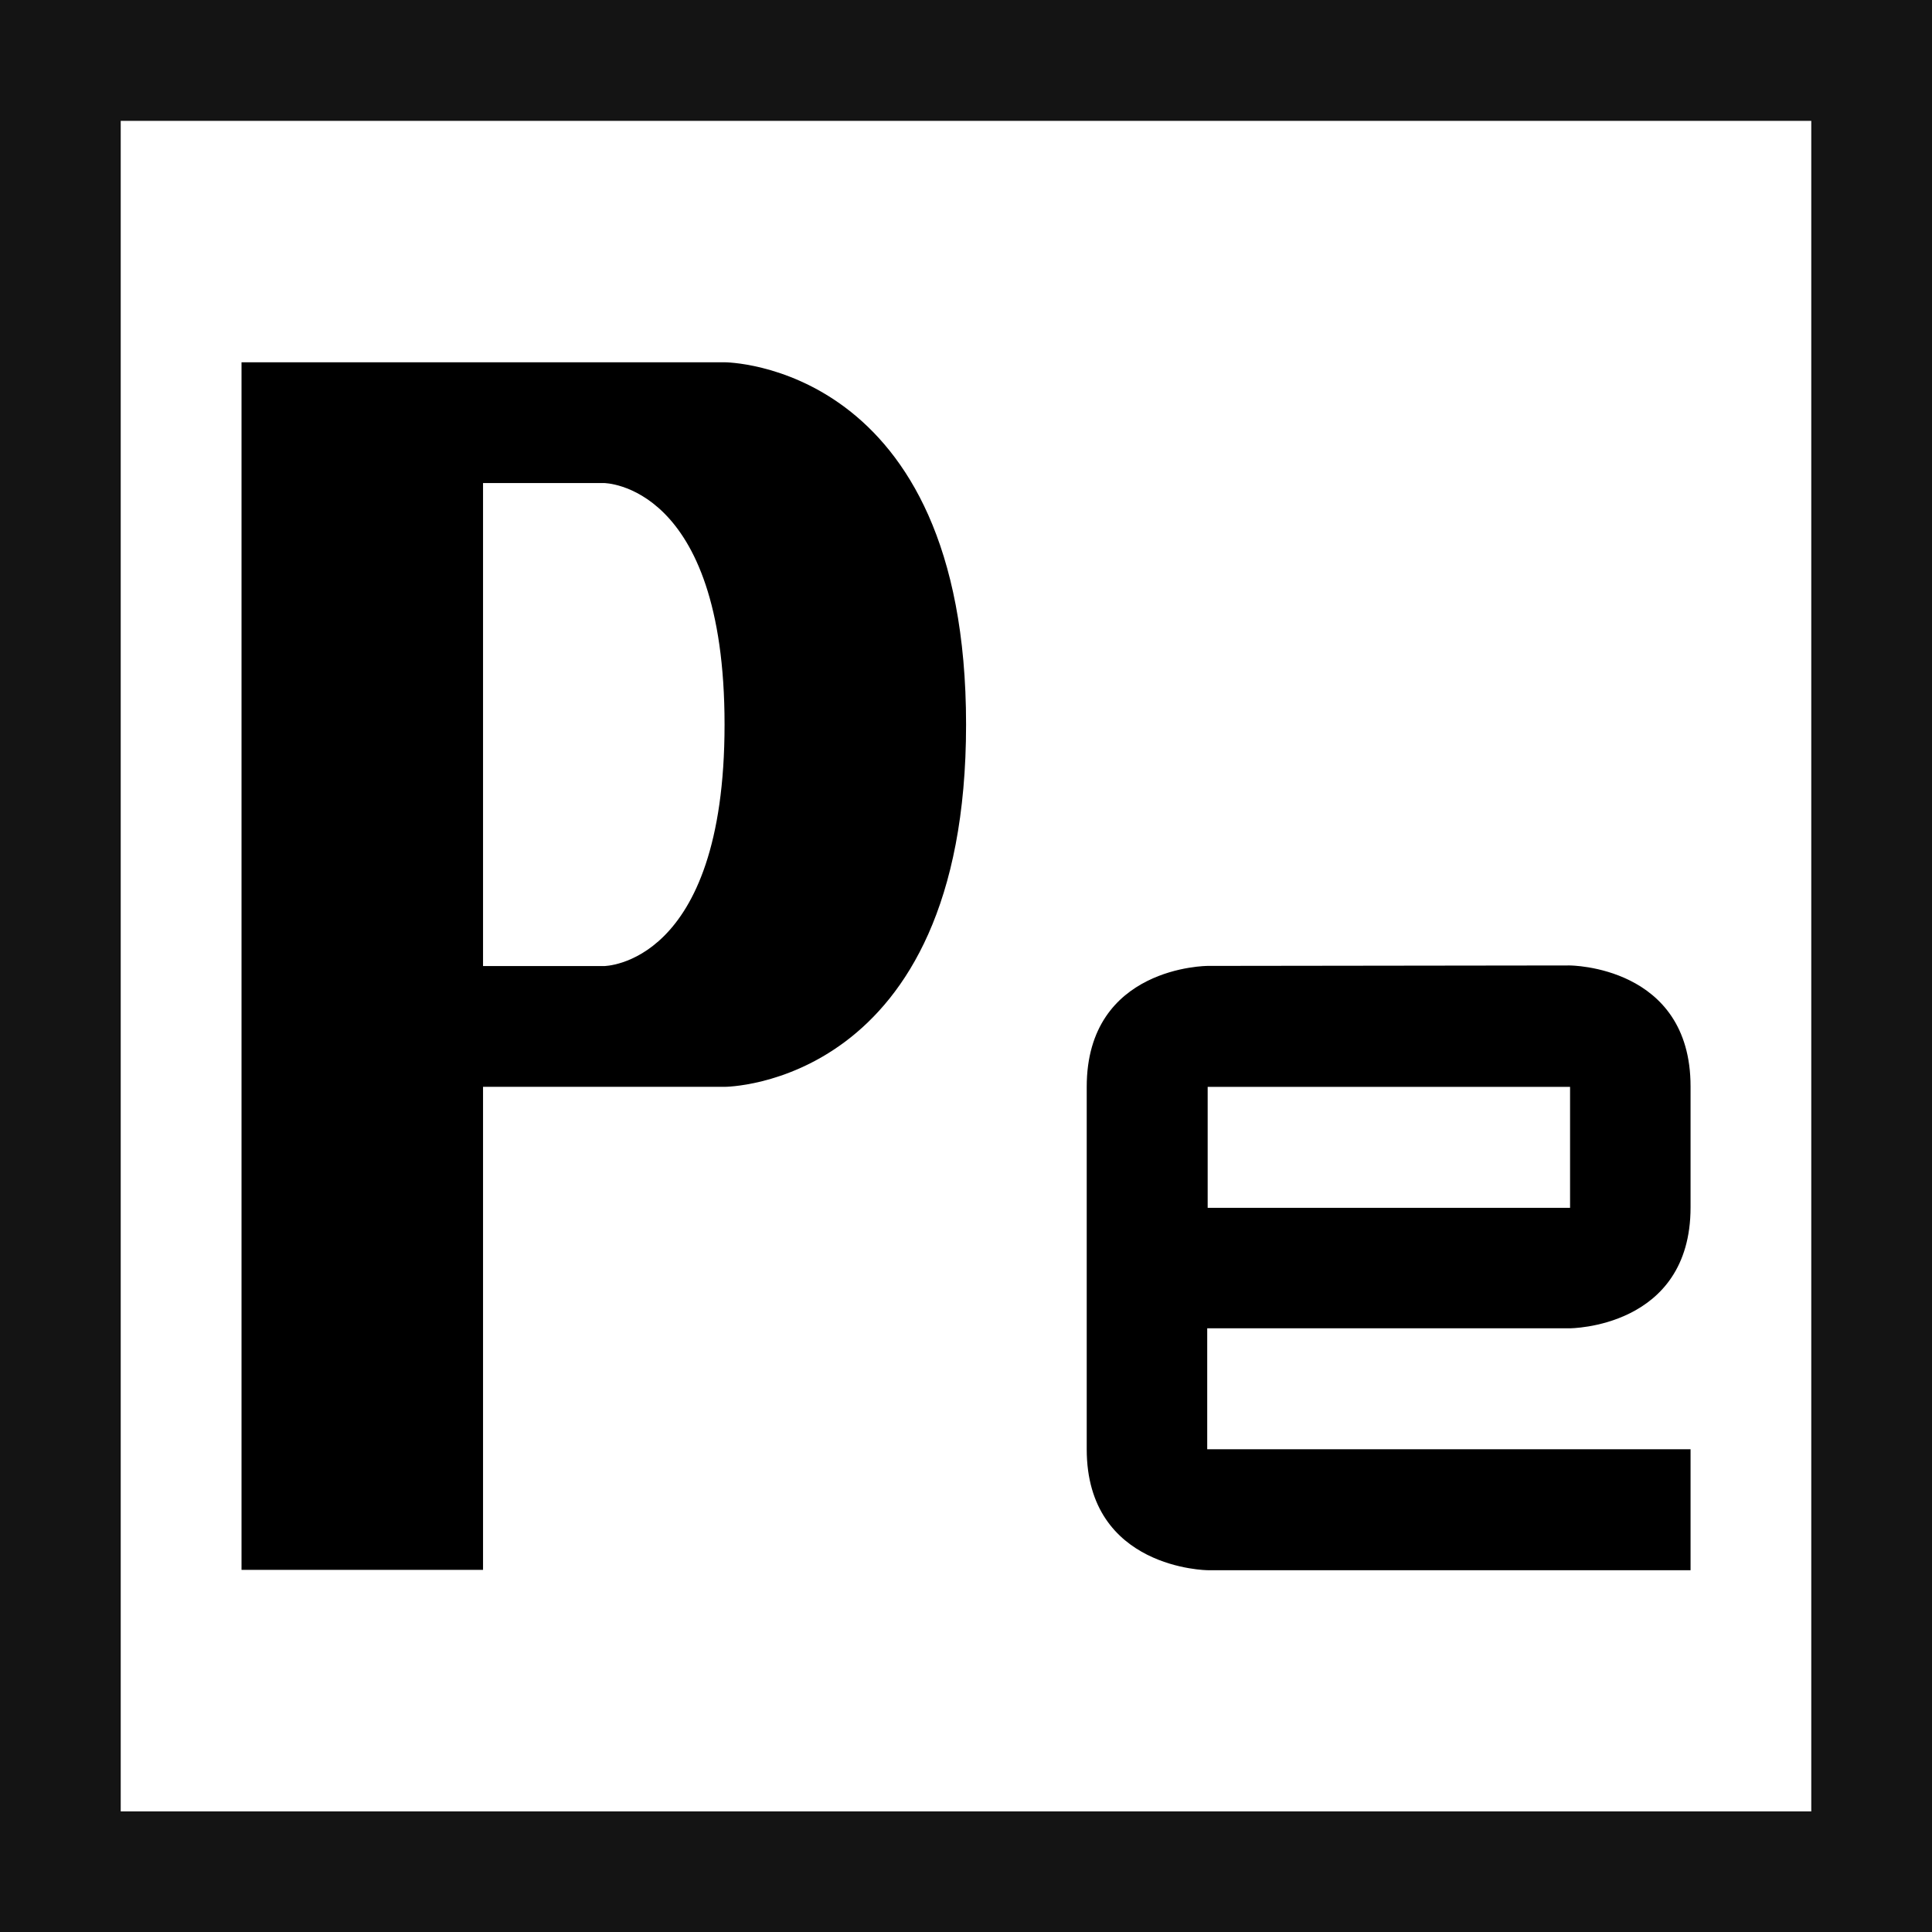
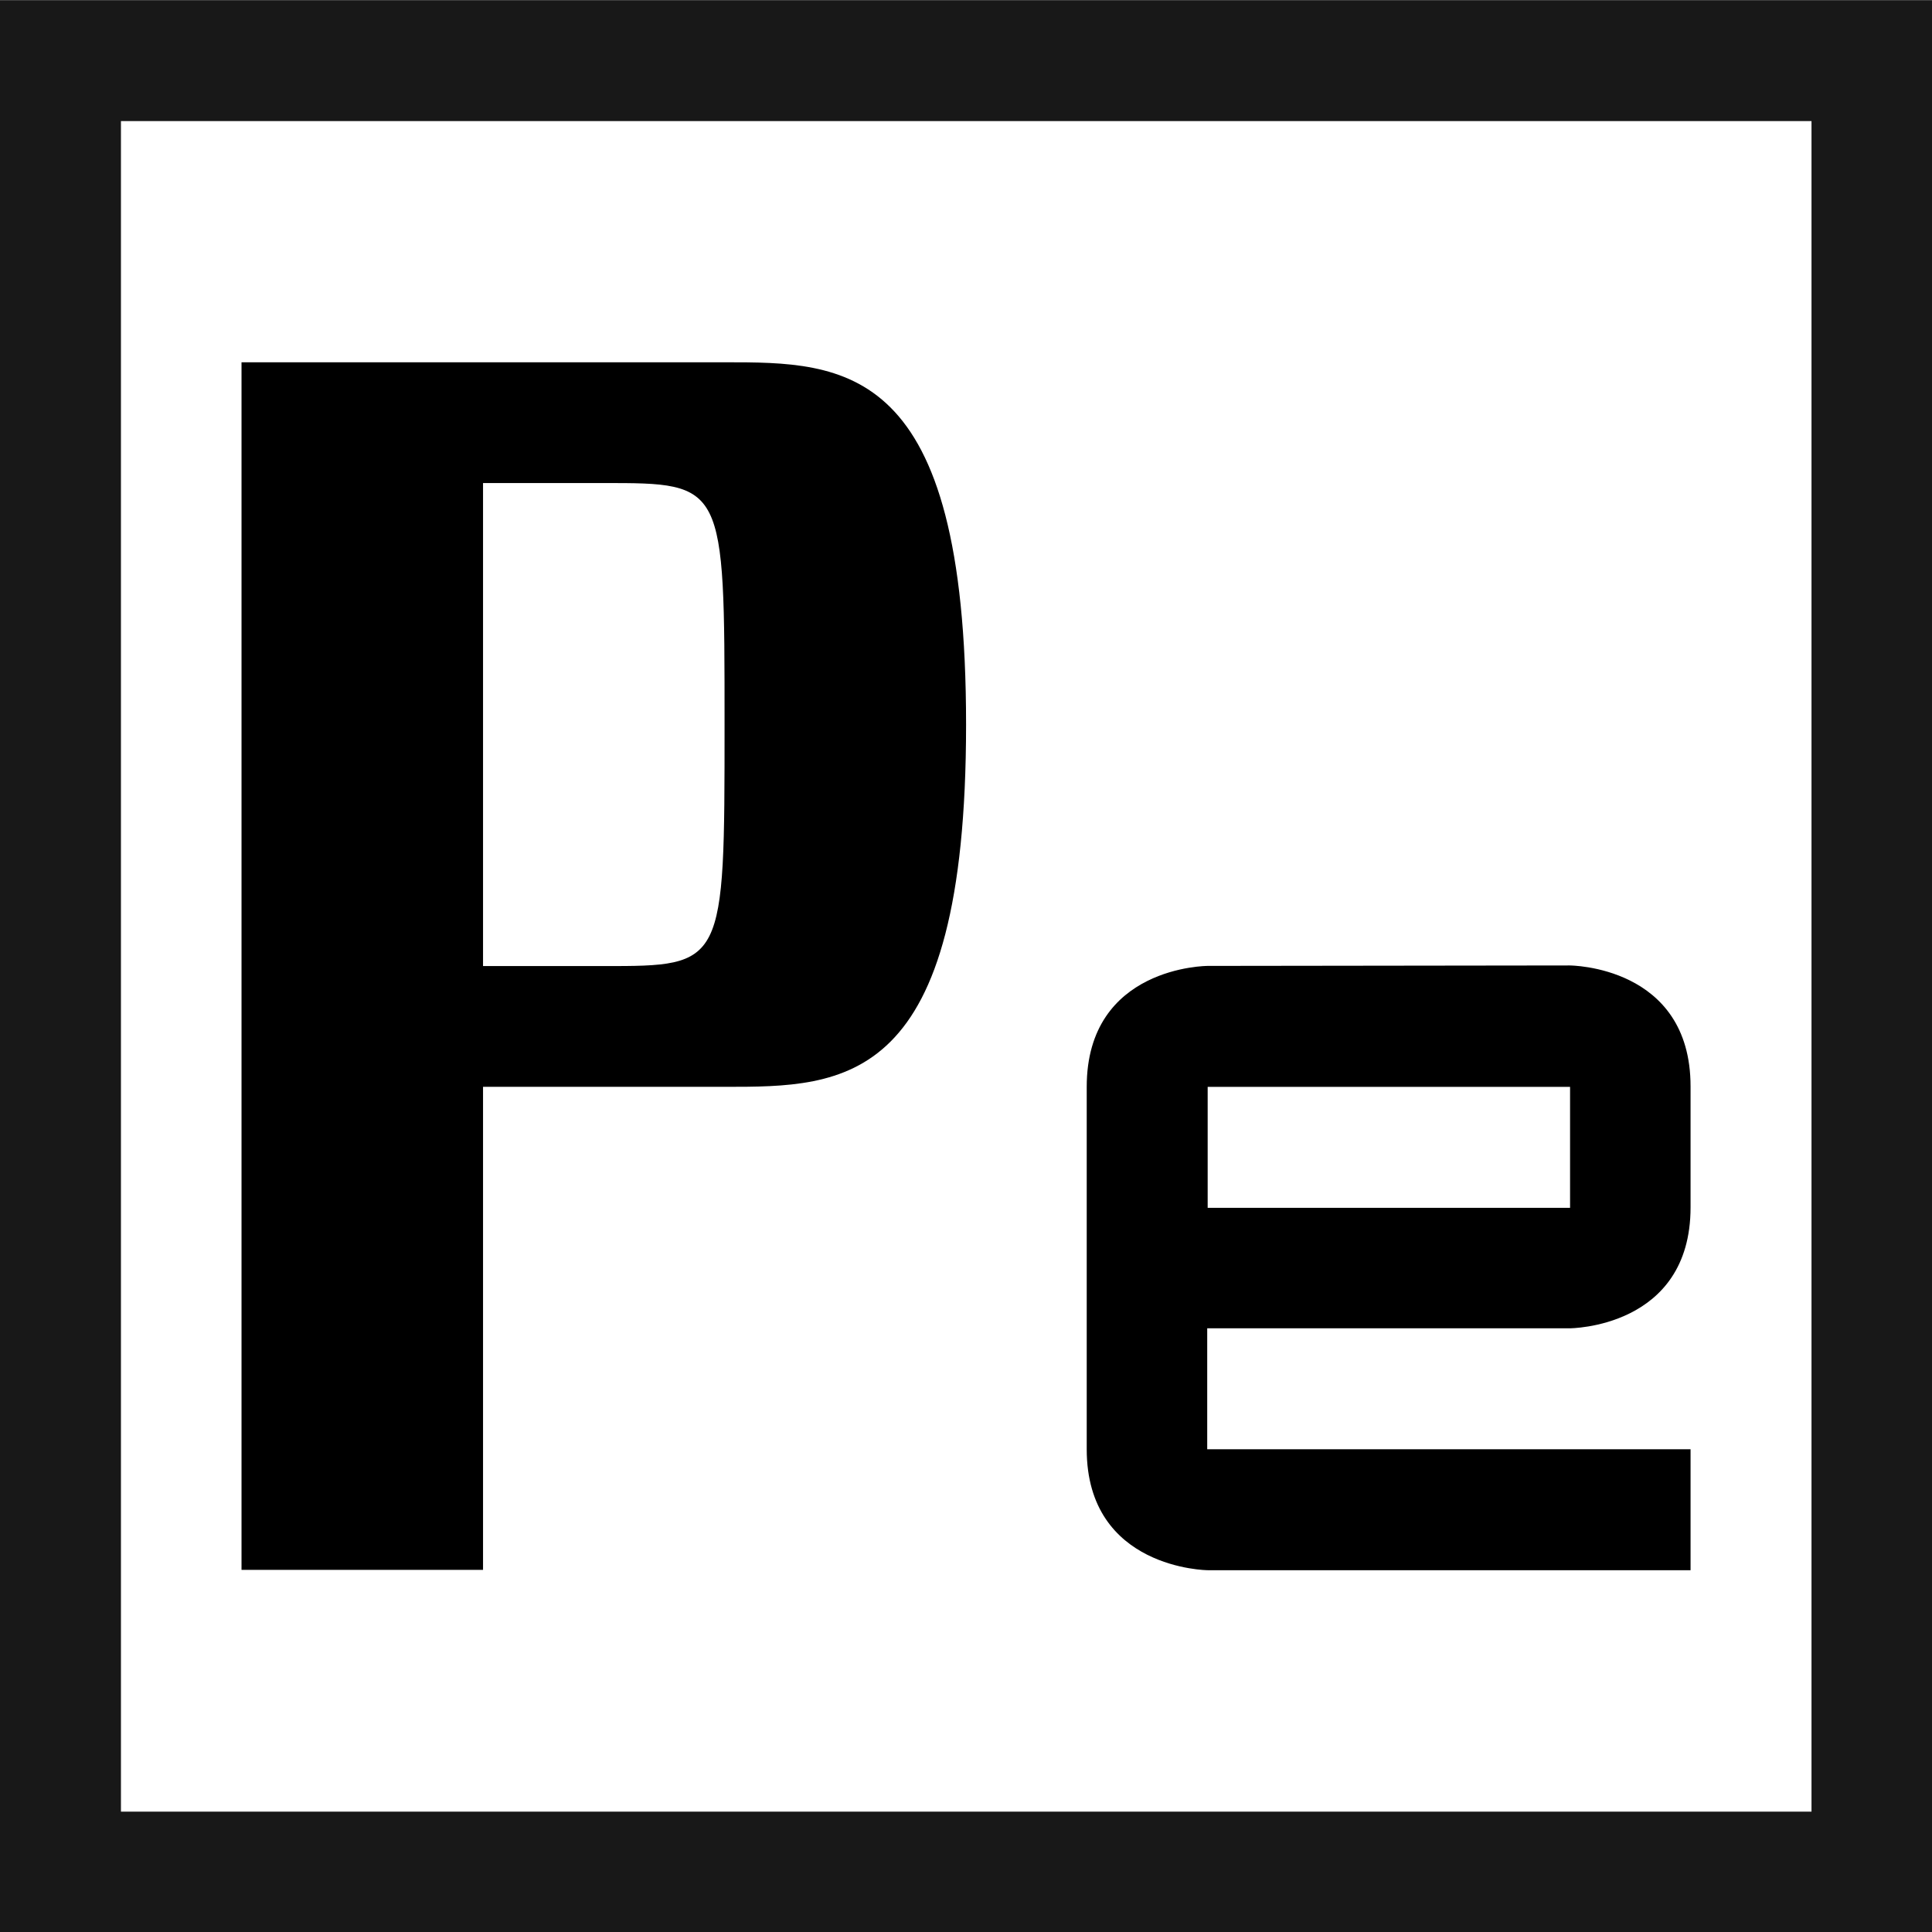
<svg xmlns="http://www.w3.org/2000/svg" xmlns:xlink="http://www.w3.org/1999/xlink" width="16" height="16" viewBox="0 0 4.233 4.233" version="1.1" id="svg8">
  <defs id="defs2">
    <linearGradient id="linearGradient4538">
      <stop offset="0" id="stop4534" style="stop-color:#ffffff;stop-opacity:1" />
      <stop offset="1" id="stop4536" style="stop-color:#ffffff;stop-opacity:0" />
    </linearGradient>
-     <linearGradient xlink:href="#linearGradient4538" id="linearGradient4542" gradientUnits="userSpaceOnUse" x1="2.117" y1="294.883" x2="2.117" y2="296.735" gradientTransform="matrix(1.142857,0,0,1.142855,-0.3023809,-42.12548)" />
+     <linearGradient xlink:href="#linearGradient4538" id="linearGradient4542" gradientUnits="userSpaceOnUse" x1="2.117" y1="294.883" x2="2.117" y2="296.735" gradientTransform="matrix(1,0,0,1.000008,2.3412797e-7,-0.00232186)" />
  </defs>
  <g id="layer1" transform="translate(0,-292.7667)">
-     <rect style="opacity:1;fill:url(#linearGradient4542);fill-opacity:1;stroke:#141414;stroke-width:0.529;stroke-linecap:round;stroke-linejoin:miter;stroke-miterlimit:4;stroke-dasharray:none;stroke-dashoffset:0;stroke-opacity:1;paint-order:normal" id="rect4522" width="4.233" height="4.233" x="-3.3306691e-016" y="292.767" />
-     <path style="fill:#000000;fill-opacity:1;stroke:none;stroke-width:0.913px;stroke-linecap:butt;stroke-linejoin:miter;stroke-opacity:1" d="M 2 3 L 2 13 L 4 13 L 4 9 L 6 9 C 6 9 8 9 8 6 C 8 3 6 3 6 3 L 2 3 z M 4 4 L 5 4 C 5 4 6 4 6 6 C 6 8 5 8 5 8 L 4 8 L 4 4 z " id="path4493" transform="matrix(0.2645833,0,0,0.2645833,0,292.7667)" />
-     <path style="fill:#000000;fill-opacity:1;stroke:none;stroke-width:0.242px;stroke-linecap:butt;stroke-linejoin:miter;stroke-opacity:1" d="m 2.646,294.883 c 0,0 -0.265,0 -0.265,0.265 v 0.794 c 0,0.263 0.265,0.265 0.265,0.265 h 1.058 v -0.265 h -0.794 -0.265 v -0.265 h 0.794 c 0,0 0.265,0 0.265,-0.265 v -0.265 c 0,-0.265 -0.265,-0.265 -0.265,-0.265 z m 0,0.265 h 0.794 v 0.265 h -0.794 z" id="path4497" />
+     <rect style="opacity:1;fill:url(#linearGradient4542);fill-opacity:1;stroke:none;stroke-width:0.463;stroke-linecap:round;stroke-linejoin:miter;stroke-miterlimit:4;stroke-dasharray:none;stroke-dashoffset:0;stroke-opacity:1;paint-order:normal" id="rect4522" width="3.704" height="3.704" x="0.265" y="293.031" />
+     <path style="fill:#000000;fill-opacity:1;stroke:none;stroke-width:0.913px;stroke-linecap:butt;stroke-linejoin:miter;stroke-opacity:1" d="M 2,3 V 13 H 4 V 9 h 2 c 1,10e-8 2,0 2,-3 C 8,3 7,3 6,3 Z m 2,1 h 1 c 1,1e-7 1,1e-7 1,2 -1e-7,2 1e-7,2 -1,2 H 4 Z" id="path4493" transform="matrix(0.2645833,0,0,0.2645833,0,292.7667)" />
+     <path style="fill:#000000;fill-opacity:1;stroke:none;stroke-width:0.242px;stroke-linecap:butt;stroke-linejoin:miter;stroke-opacity:1" d="m 2.646,294.883 c 0,0 -0.265,0 -0.265,0.265 v 0.794 c 0,0.263 0.265,0.265 0.265,0.265 h 1.058 v -0.265 h -0.794 -0.265 v -0.265 h 0.794 c 0,0 0.265,0 0.265,-0.265 v -0.265 c 0,-0.265 -0.265,-0.265 -0.265,-0.265 z m 0,0.265 0.794,0 v 0.265 h -0.794 z" id="path4497" />
+     <path style="opacity:1;fill:#000000;fill-opacity:0.903;stroke:none;stroke-width:5.987;stroke-linecap:round;stroke-linejoin:miter;stroke-miterlimit:4;stroke-dasharray:none;stroke-dashoffset:0;stroke-opacity:1;paint-order:stroke fill markers" d="m 0,292.767 v 4.233 h 4.233 v -4.233 z m 0.265,0.265 H 3.969 v 3.704 H 0.265 Z" id="rect4492" />
  </g>
</svg>
